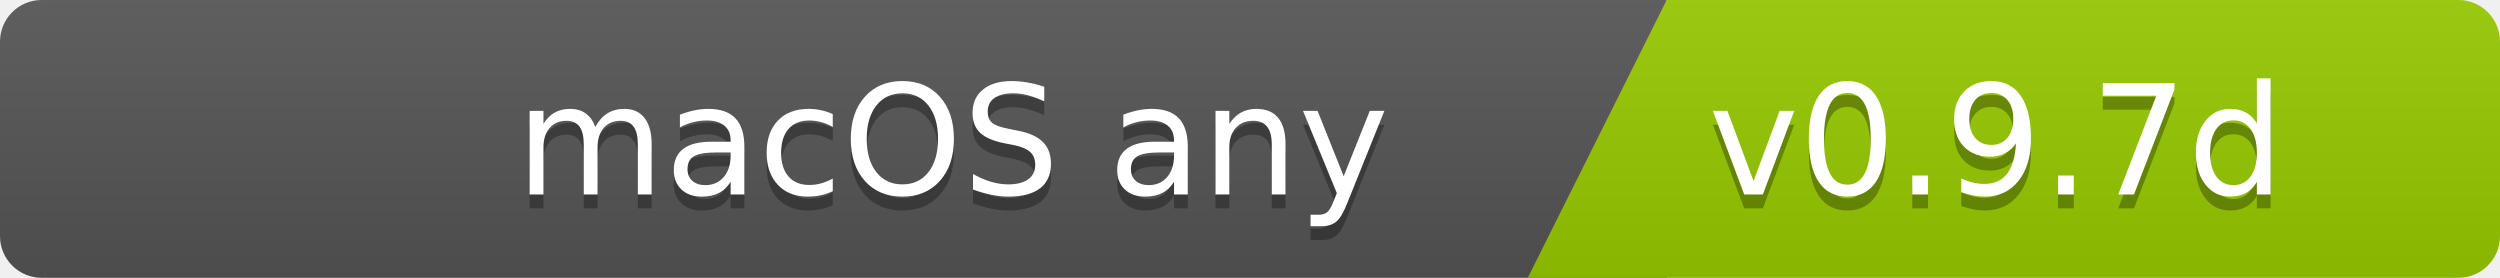
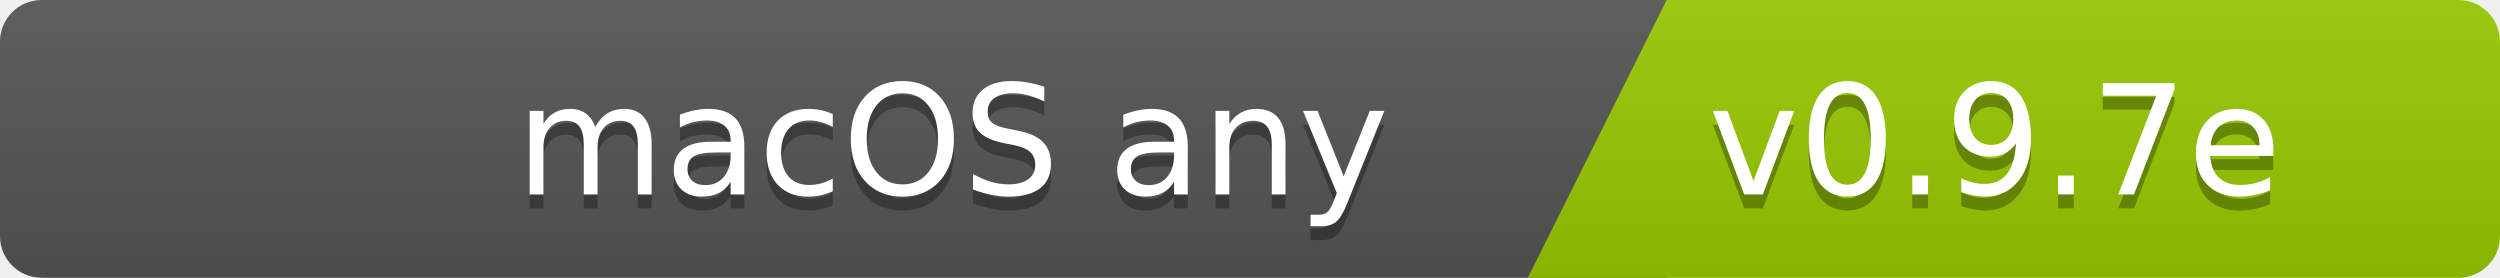
<svg xmlns="http://www.w3.org/2000/svg" width="180" height="20">
  <linearGradient id="b" x2="0" y2="100%">
    <stop offset="0" stop-color="#bbb" stop-opacity=".1" />
    <stop offset="1" stop-opacity=".1" />
  </linearGradient>
  <clipPath id="a">
    <rect width="180" height="20" rx="3" fill="#fff" />
  </clipPath>
  <g clip-path="url(#a)">
    <path fill="#555" d="M0   0h120v20H0z" />
    <path fill="#97ca00" d="M120 0h125v20H110z" />
    <path fill="url(#b)" d="M0   0h180v20H0z" />
  </g>
  <g fill="#fff" font-family="DejaVu Sans,Verdana,Geneva,sans-serif" font-size="110">
    <text x="1000" y="150" fill="#010101" fill-opacity=".3" transform="scale(.1)" text-anchor="end">macOS any</text>
    <text x="1000" y="140" transform="scale(.1)" text-anchor="end">macOS any</text>
-     <text x="1230" y="150" fill="#010101" fill-opacity=".3" transform="scale(.1)" text-anchor="start">v0.9.7d</text>
-     <text x="1230" y="140" transform="scale(.1)" text-anchor="start">v0.9.7d</text>
+     <text x="1230" y="150" fill="#010101" fill-opacity=".3" transform="scale(.1)" text-anchor="start">v0.9.7e</text>
+     <text x="1230" y="140" transform="scale(.1)" text-anchor="start">v0.9.7e</text>
  </g>
</svg>
